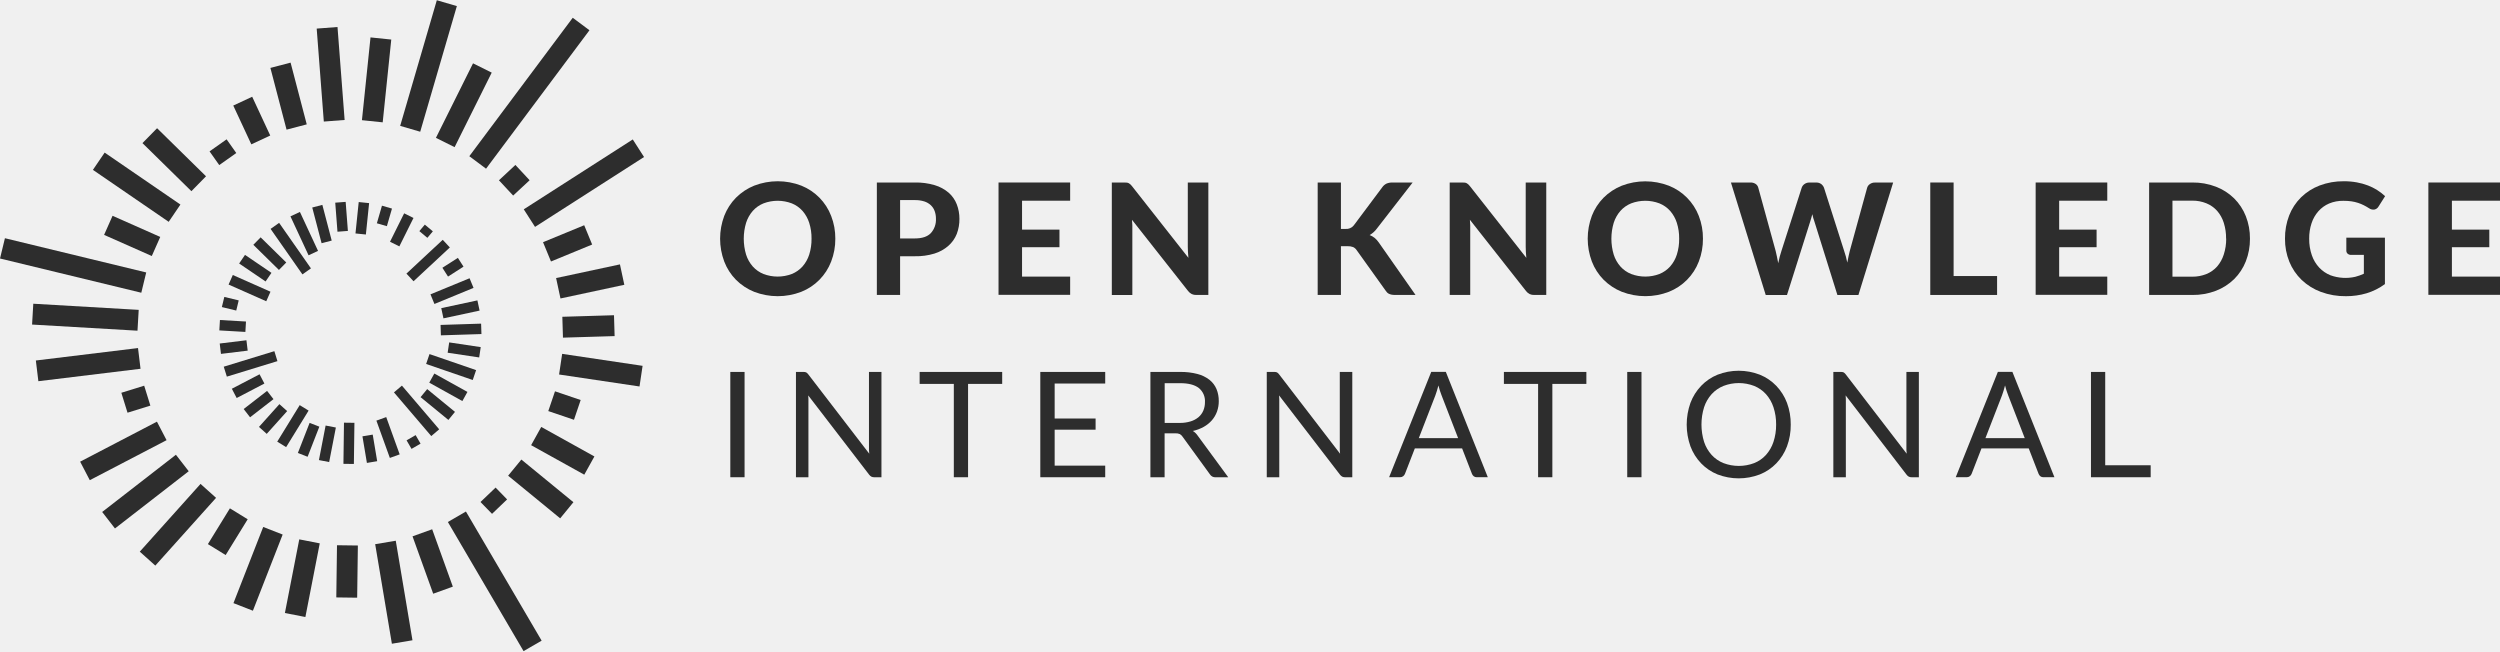
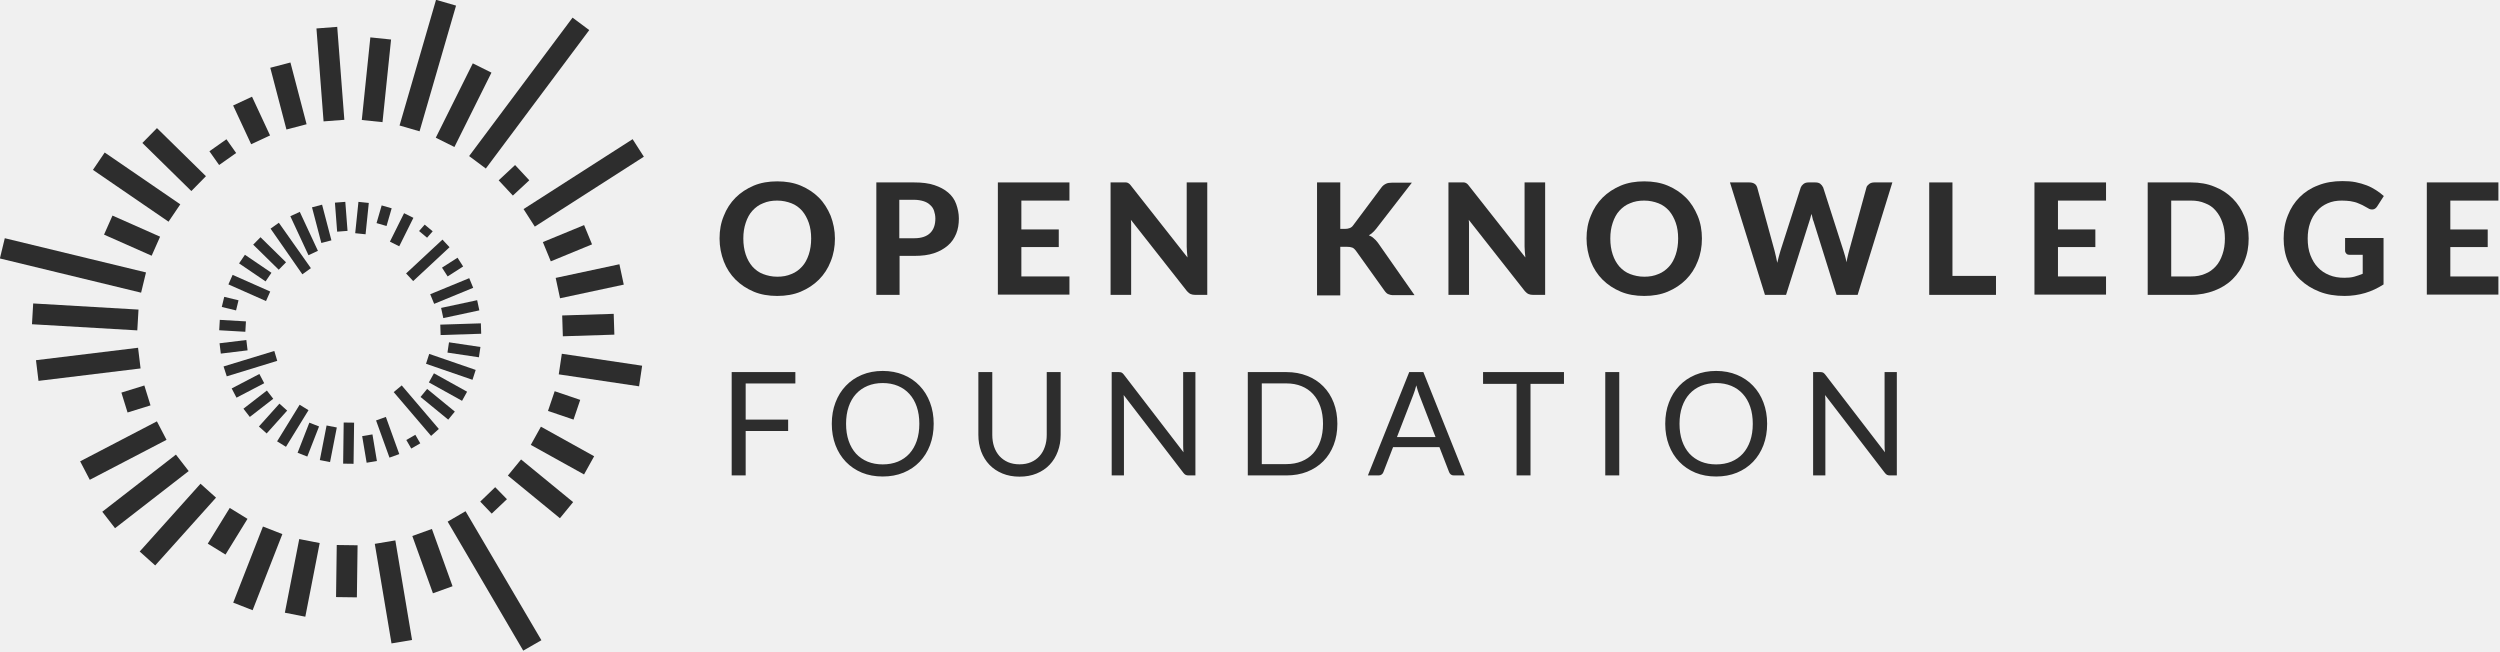
- <svg xmlns="http://www.w3.org/2000/svg" viewBox="0 0 935.45 243.64">
+ <svg xmlns="http://www.w3.org/2000/svg" width="936" height="244" viewBox="0 0 936 244" fill="none">
+   <g clip-path="url(#clip0)">
+     <path d="M279.179 143.575V157.102H295.082V161.368H279.179V178H273.941V139.309H297.782V143.575H279.179ZM349.573 158.668C349.573 161.566 349.114 164.23 348.196 166.66C347.278 169.072 345.982 171.151 344.308 172.897C342.634 174.643 340.618 176.002 338.26 176.974C335.92 177.928 333.328 178.405 330.484 178.405C327.64 178.405 325.048 177.928 322.708 176.974C320.368 176.002 318.361 174.643 316.687 172.897C315.013 171.151 313.717 169.072 312.799 166.66C311.881 164.23 311.422 161.566 311.422 158.668C311.422 155.77 311.881 153.115 312.799 150.703C313.717 148.273 315.013 146.185 316.687 144.439C318.361 142.675 320.368 141.307 322.708 140.335C325.048 139.363 327.64 138.877 330.484 138.877C333.328 138.877 335.92 139.363 338.26 140.335C340.618 141.307 342.634 142.675 344.308 144.439C345.982 146.185 347.278 148.273 348.196 150.703C349.114 153.115 349.573 155.77 349.573 158.668ZM344.2 158.668C344.2 156.292 343.876 154.159 343.228 152.269C342.58 150.379 341.662 148.786 340.474 147.49C339.286 146.176 337.846 145.168 336.154 144.466C334.462 143.764 332.572 143.413 330.484 143.413C328.414 143.413 326.533 143.764 324.841 144.466C323.149 145.168 321.7 146.176 320.494 147.49C319.306 148.786 318.388 150.379 317.74 152.269C317.092 154.159 316.768 156.292 316.768 158.668C316.768 161.044 317.092 163.177 317.74 165.067C318.388 166.939 319.306 168.532 320.494 169.846C321.7 171.142 323.149 172.141 324.841 172.843C326.533 173.527 328.414 173.869 330.484 173.869C332.572 173.869 334.462 173.527 336.154 172.843C337.846 172.141 339.286 171.142 340.474 169.846C341.662 168.532 342.58 166.939 343.228 165.067C343.876 163.177 344.2 161.044 344.2 158.668ZM381.718 173.842C383.32 173.842 384.751 173.572 386.011 173.032C387.271 172.492 388.333 171.736 389.197 170.764C390.079 169.792 390.745 168.631 391.195 167.281C391.663 165.931 391.897 164.446 391.897 162.826V139.309H397.108V162.826C397.108 165.058 396.748 167.128 396.028 169.036C395.326 170.944 394.309 172.6 392.977 174.004C391.663 175.39 390.052 176.479 388.144 177.271C386.236 178.063 384.094 178.459 381.718 178.459C379.342 178.459 377.2 178.063 375.292 177.271C373.384 176.479 371.764 175.39 370.432 174.004C369.1 172.6 368.074 170.944 367.354 169.036C366.652 167.128 366.301 165.058 366.301 162.826V139.309H371.512V162.799C371.512 164.419 371.737 165.904 372.187 167.254C372.655 168.604 373.321 169.765 374.185 170.737C375.067 171.709 376.138 172.474 377.398 173.032C378.676 173.572 380.116 173.842 381.718 173.842ZM447.563 139.309V178H444.944C444.53 178 444.179 177.928 443.891 177.784C443.621 177.64 443.351 177.397 443.081 177.055L420.698 147.895C420.734 148.345 420.761 148.786 420.779 149.218C420.797 149.65 420.806 150.055 420.806 150.433V178H416.216V139.309H418.916C419.15 139.309 419.348 139.327 419.51 139.363C419.672 139.381 419.816 139.426 419.942 139.498C420.068 139.552 420.194 139.642 420.32 139.768C420.446 139.876 420.581 140.02 420.725 140.2L443.108 169.333C443.072 168.865 443.036 168.415 443 167.983C442.982 167.533 442.973 167.11 442.973 166.714V139.309H447.563ZM500.709 158.668C500.709 161.566 500.25 164.203 499.332 166.579C498.414 168.955 497.118 170.989 495.444 172.681C493.77 174.373 491.754 175.687 489.396 176.623C487.056 177.541 484.464 178 481.62 178H467.175V139.309H481.62C484.464 139.309 487.056 139.777 489.396 140.713C491.754 141.631 493.77 142.945 495.444 144.655C497.118 146.347 498.414 148.381 499.332 150.757C500.25 153.133 500.709 155.77 500.709 158.668ZM495.336 158.668C495.336 156.292 495.012 154.168 494.364 152.296C493.716 150.424 492.798 148.84 491.61 147.544C490.422 146.248 488.982 145.258 487.29 144.574C485.598 143.89 483.708 143.548 481.62 143.548H472.413V173.761H481.62C483.708 173.761 485.598 173.419 487.29 172.735C488.982 172.051 490.422 171.07 491.61 169.792C492.798 168.496 493.716 166.912 494.364 165.04C495.012 163.168 495.336 161.044 495.336 158.668ZM537.467 163.636L531.392 147.895C531.212 147.427 531.023 146.887 530.825 146.275C530.627 145.645 530.438 144.979 530.258 144.277C529.88 145.735 529.493 146.95 529.097 147.922L523.022 163.636H537.467ZM548.375 178H544.325C543.857 178 543.479 177.883 543.191 177.649C542.903 177.415 542.687 177.118 542.543 176.758L538.925 167.416H521.564L517.946 176.758C517.838 177.082 517.631 177.37 517.325 177.622C517.019 177.874 516.641 178 516.191 178H512.141L527.612 139.309H532.904L548.375 178ZM585.551 143.71H573.023V178H567.812V143.71H555.257V139.309H585.551V143.71ZM606.25 178H601.012V139.309H606.25V178ZM661.615 158.668C661.615 161.566 661.156 164.23 660.238 166.66C659.32 169.072 658.024 171.151 656.35 172.897C654.676 174.643 652.66 176.002 650.302 176.974C647.962 177.928 645.37 178.405 642.526 178.405C639.682 178.405 637.09 177.928 634.75 176.974C632.41 176.002 630.403 174.643 628.729 172.897C627.055 171.151 625.759 169.072 624.841 166.66C623.923 164.23 623.464 161.566 623.464 158.668C623.464 155.77 623.923 153.115 624.841 150.703C625.759 148.273 627.055 146.185 628.729 144.439C630.403 142.675 632.41 141.307 634.75 140.335C637.09 139.363 639.682 138.877 642.526 138.877C645.37 138.877 647.962 139.363 650.302 140.335C652.66 141.307 654.676 142.675 656.35 144.439C658.024 146.185 659.32 148.273 660.238 150.703C661.156 153.115 661.615 155.77 661.615 158.668ZM656.242 158.668C656.242 156.292 655.918 154.159 655.27 152.269C654.622 150.379 653.704 148.786 652.516 147.49C651.328 146.176 649.888 145.168 648.196 144.466C646.504 143.764 644.614 143.413 642.526 143.413C640.456 143.413 638.575 143.764 636.883 144.466C635.191 145.168 633.742 146.176 632.536 147.49C631.348 148.786 630.43 150.379 629.782 152.269C629.134 154.159 628.81 156.292 628.81 158.668C628.81 161.044 629.134 163.177 629.782 165.067C630.43 166.939 631.348 168.532 632.536 169.846C633.742 171.142 635.191 172.141 636.883 172.843C638.575 173.527 640.456 173.869 642.526 173.869C644.614 173.869 646.504 173.527 648.196 172.843C649.888 172.141 651.328 171.142 652.516 169.846C653.704 168.532 654.622 166.939 655.27 165.067C655.918 163.177 656.242 161.044 656.242 158.668ZM710.176 139.309V178H707.557C707.143 178 706.792 177.928 706.504 177.784C706.234 177.64 705.964 177.397 705.694 177.055L683.311 147.895C683.347 148.345 683.374 148.786 683.392 149.218C683.41 149.65 683.419 150.055 683.419 150.433V178H678.829V139.309H681.529C681.763 139.309 681.961 139.327 682.123 139.363C682.285 139.381 682.429 139.426 682.555 139.498C682.681 139.552 682.807 139.642 682.933 139.768C683.059 139.876 683.194 140.02 683.338 140.2L705.721 169.333C705.685 168.865 705.649 168.415 705.613 167.983C705.595 167.533 705.586 167.11 705.586 166.714V139.309H710.176Z" fill="#2D2D2D" />
+     <path d="M312.6 89.3C312.6 92.4 312.1 95.2 311 97.9C310 100.5 308.5 102.8 306.6 104.7C304.7 106.6 302.4 108.1 299.8 109.2C297.2 110.3 294.2 110.8 291 110.8C287.8 110.8 284.8 110.3 282.2 109.2C279.6 108.1 277.3 106.6 275.4 104.7C273.5 102.8 272 100.5 271 97.9C270 95.3 269.4 92.4 269.4 89.3C269.4 86.2 269.9 83.4 271 80.8C272 78.2 273.5 75.9 275.4 74C277.3 72.1 279.6 70.6 282.2 69.5C284.8 68.4 287.8 67.9 291 67.9C294.2 67.9 297.2 68.4 299.8 69.5C302.4 70.6 304.7 72.1 306.6 74C308.5 75.9 309.9 78.2 311 80.8C312 83.4 312.6 86.3 312.6 89.3ZM303.7 89.3C303.7 87.1 303.4 85.1 302.8 83.4C302.2 81.7 301.4 80.2 300.3 78.9C299.2 77.7 297.9 76.7 296.3 76.1C294.7 75.5 293 75.1 291 75.1C289 75.1 287.3 75.4 285.7 76.1C284.1 76.7 282.8 77.7 281.7 78.9C280.6 80.1 279.8 81.6 279.2 83.4C278.6 85.2 278.3 87.1 278.3 89.3C278.3 91.5 278.6 93.5 279.2 95.3C279.8 97.1 280.6 98.5 281.7 99.8C282.8 101 284.1 102 285.7 102.6C287.3 103.2 289 103.6 291 103.6C293 103.6 294.7 103.3 296.3 102.6C297.9 102 299.2 101 300.3 99.8C301.4 98.6 302.2 97.1 302.8 95.3C303.4 93.5 303.7 91.5 303.7 89.3Z" fill="#2D2D2D" />
+     <path d="M336.8 95.9V110.4H328.1V68.3H342.3C345.2 68.3 347.7 68.6 349.8 69.3C351.9 70 353.6 70.9 355 72.1C356.4 73.3 357.4 74.7 358 76.4C358.6 78.1 359 79.9 359 81.8C359 83.9 358.7 85.8 358 87.5C357.3 89.2 356.3 90.7 354.9 91.9C353.5 93.1 351.8 94.1 349.7 94.8C347.6 95.5 345.2 95.8 342.4 95.8H336.8V95.9ZM336.8 89.2H342.3C345 89.2 347 88.5 348.3 87.2C349.6 85.9 350.2 84.1 350.2 81.8C350.2 80.8 350 79.8 349.7 78.9C349.4 78 348.9 77.3 348.2 76.7C347.6 76.1 346.7 75.6 345.7 75.3C344.7 75 343.5 74.8 342.2 74.8H336.7V89.2H336.8Z" fill="#2D2D2D" />
+     <path d="M400.4 68.3V75.1H382.4V85.9H396.4V92.5H382.4V103.5H400.4V110.3H373.6V68.3H400.4Z" fill="#2D2D2D" />
+     <path d="M421.6 68.3C421.9 68.3 422.1 68.4 422.3 68.5C422.5 68.6 422.7 68.7 422.9 68.9C423.1 69.1 423.3 69.3 423.5 69.6L444.6 96.4C444.5 95.7 444.5 94.9 444.4 94.3C444.4 93.6 444.3 92.9 444.3 92.3V68.3H452V110.4H447.5C446.8 110.4 446.3 110.3 445.8 110.1C445.3 109.9 444.9 109.5 444.4 109L423.4 82.3C423.5 83 423.5 83.6 423.5 84.3C423.5 84.9 423.5 85.6 423.5 86.1V110.4H415.8V68.3H420.4C421 68.3 421.4 68.3 421.6 68.3Z" fill="#2D2D2D" />
+     <path d="M501.8 85.7H503.5C504.9 85.7 506 85.3 506.6 84.4L517.2 70.2C517.7 69.5 518.3 69.1 518.9 68.8C519.5 68.5 520.2 68.4 521.1 68.4H528.6L515.2 85.7C514.3 86.8 513.4 87.6 512.5 88.1C513.2 88.4 513.8 88.7 514.3 89.2C514.8 89.6 515.4 90.2 515.9 90.9L529.6 110.5H521.9C521.4 110.5 521 110.5 520.6 110.4C520.2 110.3 519.9 110.2 519.7 110.1C519.4 110 519.2 109.8 519 109.6C518.8 109.4 518.6 109.2 518.4 108.9L507.6 93.8C507.2 93.3 506.8 92.9 506.3 92.7C505.8 92.5 505.1 92.4 504.2 92.4H501.8V110.6H493.1V68.3H501.8V85.7V85.7Z" fill="#2D2D2D" />
+     <path d="M548.1 68.3C548.4 68.3 548.6 68.4 548.8 68.5C549 68.6 549.2 68.7 549.4 68.9C549.6 69.1 549.8 69.3 550 69.6L571.1 96.4C571 95.7 571 94.9 570.9 94.3C570.9 93.6 570.8 92.9 570.8 92.3V68.3H578.5V110.4H574C573.3 110.4 572.8 110.3 572.3 110.1C571.8 109.9 571.4 109.5 570.9 109L549.9 82.3C550 83 550 83.6 550 84.3C550 84.9 550 85.6 550 86.1V110.4H542.3V68.3H546.9C547.5 68.3 547.8 68.3 548.1 68.3Z" fill="#2D2D2D" />
+     <path d="M637.2 89.3C637.2 92.4 636.7 95.2 635.6 97.9C634.6 100.5 633.1 102.8 631.2 104.7C629.3 106.6 627 108.1 624.4 109.2C621.8 110.3 618.8 110.8 615.6 110.8C612.4 110.8 609.4 110.3 606.8 109.2C604.2 108.1 601.9 106.6 600 104.7C598.1 102.8 596.6 100.5 595.6 97.9C594.6 95.3 594 92.4 594 89.3C594 86.2 594.5 83.4 595.6 80.8C596.6 78.2 598.1 75.9 600 74C601.9 72.1 604.2 70.6 606.8 69.5C609.4 68.4 612.4 67.9 615.6 67.9C618.8 67.9 621.8 68.4 624.4 69.5C627 70.6 629.3 72.1 631.2 74C633.1 75.9 634.5 78.2 635.6 80.8C636.7 83.4 637.2 86.3 637.2 89.3ZM628.3 89.3C628.3 87.1 628 85.1 627.4 83.4C626.8 81.7 626 80.2 624.9 78.9C623.8 77.7 622.5 76.7 620.9 76.1C619.3 75.5 617.6 75.1 615.6 75.1C613.6 75.1 611.9 75.4 610.3 76.1C608.7 76.7 607.4 77.7 606.3 78.9C605.2 80.1 604.4 81.6 603.8 83.4C603.2 85.2 602.9 87.1 602.9 89.3C602.9 91.5 603.2 93.5 603.8 95.3C604.4 97.1 605.2 98.5 606.3 99.8C607.4 101 608.7 102 610.3 102.6C611.9 103.2 613.6 103.6 615.6 103.6C617.6 103.6 619.3 103.3 620.9 102.6C622.5 102 623.8 101 624.9 99.8C626 98.6 626.8 97.1 627.4 95.3C628 93.5 628.3 91.5 628.3 89.3Z" fill="#2D2D2D" />
+     <path d="M647.7 68.3H655C655.8 68.3 656.4 68.5 656.9 68.8C657.4 69.1 657.7 69.6 657.9 70.2L664.4 93.9C664.6 94.6 664.7 95.3 664.9 96C665.1 96.7 665.2 97.6 665.4 98.4C665.6 97.5 665.8 96.7 666 96C666.2 95.3 666.4 94.5 666.6 93.9L674.2 70.2C674.4 69.7 674.7 69.3 675.2 68.9C675.7 68.5 676.3 68.3 677.1 68.3H679.7C680.5 68.3 681.1 68.5 681.5 68.8C682 69.2 682.3 69.6 682.6 70.2L690.2 93.9C690.4 94.5 690.6 95.2 690.8 95.9C691 96.6 691.2 97.4 691.3 98.2C691.5 97.4 691.6 96.6 691.8 95.9C692 95.2 692.1 94.5 692.3 93.9L698.8 70.2C698.9 69.7 699.3 69.3 699.8 68.9C700.3 68.5 701 68.3 701.7 68.3H708.5L695.5 110.4H687.6L679 82.9C678.8 82.5 678.7 82.1 678.6 81.6C678.5 81.1 678.4 80.7 678.2 80.1C678.1 80.6 677.9 81.1 677.8 81.6C677.7 82.1 677.5 82.5 677.4 82.9L668.7 110.4H660.8L647.7 68.3Z" fill="#2D2D2D" />
+     <path d="M731 103.3H747.3V110.4H722.3V68.3H731V103.3Z" fill="#2D2D2D" />
+     <path d="M788.5 68.3V75.1H770.5V85.9H784.5V92.5H770.5V103.5H788.5V110.3H761.7V68.3H788.5Z" fill="#2D2D2D" />
+     <path d="M841.9 89.3C841.9 92.4 841.4 95.2 840.3 97.8C839.3 100.4 837.8 102.6 835.9 104.5C834 106.4 831.7 107.8 829.1 108.8C826.5 109.8 823.5 110.4 820.3 110.4H804.1V68.3H820.3C823.5 68.3 826.5 68.8 829.1 69.9C831.7 70.9 834 72.4 835.9 74.3C837.8 76.2 839.2 78.4 840.3 81C841.4 83.4 841.9 86.3 841.9 89.3ZM833 89.3C833 87.1 832.7 85.1 832.1 83.4C831.5 81.6 830.7 80.2 829.6 78.9C828.5 77.6 827.2 76.7 825.6 76.1C824 75.4 822.3 75.1 820.3 75.1H812.9V103.5H820.3C822.3 103.5 824 103.2 825.6 102.5C827.2 101.9 828.5 100.9 829.6 99.7C830.7 98.5 831.5 97 832.1 95.2C832.7 93.5 833 91.5 833 89.3Z" fill="#2D2D2D" />
+     <path d="M885.5 109.7C883.1 110.4 880.5 110.8 877.8 110.8C874.3 110.8 871.2 110.3 868.4 109.2C865.6 108.1 863.2 106.6 861.2 104.7C859.2 102.8 857.7 100.5 856.6 97.9C855.5 95.3 855 92.4 855 89.3C855 86.1 855.5 83.3 856.6 80.6C857.6 78 859.1 75.7 861 73.8C862.9 71.9 865.2 70.4 867.9 69.4C870.6 68.3 873.7 67.8 877 67.8C878.7 67.8 880.4 67.9 881.9 68.2C883.4 68.5 884.8 68.9 886.1 69.4C887.4 69.9 888.5 70.5 889.6 71.2C890.7 71.9 891.6 72.6 892.5 73.4L890 77.3C889.6 77.9 889.1 78.3 888.5 78.4C887.9 78.5 887.2 78.4 886.5 77.9C885.8 77.5 885.1 77.1 884.5 76.8C883.9 76.5 883.1 76.2 882.4 75.9C881.6 75.6 880.8 75.5 879.9 75.3C879 75.2 878 75.1 876.8 75.1C874.8 75.1 873.1 75.4 871.5 76.1C869.9 76.8 868.6 77.7 867.5 79C866.4 80.2 865.5 81.7 864.9 83.5C864.3 85.2 864 87.2 864 89.3C864 91.6 864.3 93.7 865 95.5C865.7 97.3 866.6 98.9 867.8 100.1C869 101.4 870.4 102.3 872.1 103C873.8 103.7 875.6 104 877.7 104C879.1 104 880.3 103.9 881.4 103.6C882.5 103.3 883.6 102.9 884.6 102.5V95.4H879.8C879.2 95.4 878.8 95.3 878.5 95C878.2 94.7 878 94.3 878 93.9V89.1H892.4V106.5C890.2 107.9 887.9 109 885.5 109.7Z" fill="#2D2D2D" />
+     <path d="M935.4 68.3V75.1H917.4V85.9H931.4V92.5H917.4V103.5H935.4V110.3H908.6V68.3H935.4Z" fill="#2D2D2D" />
+     <path d="M214.364 6.601L175.641 58.432L181.89 63.1L220.613 11.269L214.364 6.601Z" fill="#2D2D2D" />
+     <path d="M177.015 23.72L163.154 51.561L170.136 55.037L183.998 27.197L177.015 23.72Z" fill="#2D2D2D" />
+     <path d="M163.253 -0.071L149.591 46.988L157.082 49.163L170.744 2.103L163.253 -0.071Z" fill="#2D2D2D" />
+     <path d="M138.658 13.995L135.455 44.93L143.213 45.733L146.417 14.798L138.658 13.995Z" fill="#2D2D2D" />
+     <path d="M126.255 10.056L118.478 10.652L121.145 45.45L128.923 44.854L126.255 10.056Z" fill="#2D2D2D" />
+     <path d="M108.737 23.395L101.191 25.37L107.243 48.491L114.789 46.516L108.737 23.395Z" fill="#2D2D2D" />
+     <path d="M94.355 36.204L87.284 39.495L94.034 54.001L101.106 50.71L94.355 36.204Z" fill="#2D2D2D" />
+     <path d="M84.778 52.136L78.406 56.635L82.04 61.781L88.412 57.282L84.778 52.136Z" fill="#2D2D2D" />
+     <path d="M58.766 47.961L53.301 53.527L71.641 71.532L77.106 65.966L58.766 47.961Z" fill="#2D2D2D" />
+     <path d="M63.1 83L34.8 63.6L39.2 57.1L67.5 76.5L63.1 83Z" fill="#2D2D2D" />
+     <path d="M42.113 80.713L38.952 87.844L56.779 95.745L59.94 88.615L42.113 80.713Z" fill="#2D2D2D" />
+     <path d="M1.794 89.187L-0.042 96.768L52.829 109.579L54.666 101.998L1.794 89.187Z" fill="#2D2D2D" />
+     <path d="M12.424 113.61L11.971 121.396L51.404 123.693L51.857 115.906L12.424 113.61Z" fill="#2D2D2D" />
+     <path d="M51.688 130.2L13.469 134.855L14.412 142.598L52.631 137.943L51.688 130.2Z" fill="#2D2D2D" />
+     <path d="M54.043 144.324L45.447 146.99L47.758 154.44L56.354 151.773L54.043 144.324Z" fill="#2D2D2D" />
+     <path d="M58.744 157.751L30.009 172.72L33.612 179.638L62.348 164.669L58.744 157.751Z" fill="#2D2D2D" />
+     <path d="M65.865 170.204L38.29 191.598L43.071 197.76L70.646 176.367L65.865 170.204Z" fill="#2D2D2D" />
+     <path d="M75.072 181.107L52.3 206.491L58.106 211.7L80.878 186.316L75.072 181.107Z" fill="#2D2D2D" />
+     <path d="M86.016 190.17L77.786 203.54L84.429 207.629L92.659 194.259L86.016 190.17Z" fill="#2D2D2D" />
+     <path d="M98.451 197.129L87.315 225.629L94.58 228.468L105.716 199.967L98.451 197.129Z" fill="#2D2D2D" />
+     <path d="M112.037 201.822L106.653 229.402L114.309 230.897L119.693 203.317L112.037 201.822Z" fill="#2D2D2D" />
+     <path d="M126.078 204.049L125.816 223.547L133.615 223.651L133.877 204.153L126.078 204.049Z" fill="#2D2D2D" />
+     <path d="M148.015 202.324L140.322 203.615L146.578 240.894L154.271 239.603L148.015 202.324Z" fill="#2D2D2D" />
+     <path d="M161.706 198.037L154.368 200.68L162.095 222.13L169.433 219.487L161.706 198.037Z" fill="#2D2D2D" />
+     <path d="M167.6 195.3L195.9 243.6L202.7 239.7L174.3 191.4L167.6 195.3Z" fill="#2D2D2D" />
+     <path d="M184.1 192.3L179.8 187.8L185.4 182.4L189.8 186.9L184.1 192.3Z" fill="#2D2D2D" />
+     <path d="M195.088 172.021L190.145 178.055L209.637 194.026L214.58 187.993L195.088 172.021Z" fill="#2D2D2D" />
+     <path d="M202.518 159.749L198.731 166.568L218.663 177.638L222.45 170.819L202.518 159.749Z" fill="#2D2D2D" />
+     <path d="M207.672 146.467L205.165 153.853L214.728 157.1L217.236 149.714L207.672 146.467Z" fill="#2D2D2D" />
+     <path d="M210.349 132.445L209.2 140.159L239.268 144.637L240.417 136.922L210.349 132.445Z" fill="#2D2D2D" />
+     <path d="M229.771 117.498L210.481 118.108L210.728 125.904L230.018 125.294L229.771 117.498Z" fill="#2D2D2D" />
+     <path d="M231.905 98.935L208.046 104.045L209.68 111.671L233.538 106.562L231.905 98.935Z" fill="#2D2D2D" />
+     <path d="M218.686 84.274L203.245 90.635L206.216 97.847L221.657 91.486L218.686 84.274Z" fill="#2D2D2D" />
+     <path d="M236.851 52.105L196.019 78.281L200.228 84.847L241.06 58.672L236.851 52.105Z" fill="#2D2D2D" />
+     <path d="M192.849 61.79L186.702 67.515L192.017 73.223L198.164 67.498L192.849 61.79Z" fill="#2D2D2D" />
+     <path d="M159.9 89L156.9 86.5L159 84.1L162 86.6L160.5 88.3L159.9 89Z" fill="#2D2D2D" />
+     <path d="M151.284 79.82L145.982 90.474L149.474 92.211L154.776 81.557L151.284 79.82Z" fill="#2D2D2D" />
+     <path d="M142.897 76.902L140.976 83.53L144.722 84.615L146.643 77.988L142.897 76.902Z" fill="#2D2D2D" />
+     <path d="M134.199 75.578L132.99 87.316L136.869 87.715L138.079 75.978L134.199 75.578Z" fill="#2D2D2D" />
+     <path d="M129.283 75.573L125.395 75.871L126.227 86.739L130.116 86.441L129.283 75.573Z" fill="#2D2D2D" />
+     <path d="M120.587 76.635L116.814 77.623L120.31 90.973L124.082 89.985L120.587 76.635Z" fill="#2D2D2D" />
+     <path d="M112.237 79.315L108.702 80.96L115.494 95.557L119.03 93.911L112.237 79.315Z" fill="#2D2D2D" />
+     <path d="M113.2 102.7L101.3 85.6L104.4 83.4L116.4 100.4L113.2 102.7Z" fill="#2D2D2D" />
+     <path d="M97.528 88.814L94.795 91.597L104.356 100.986L107.089 98.204L97.528 88.814Z" fill="#2D2D2D" />
+     <path d="M91.7 95.385L89.508 98.611L99.433 105.355L101.625 102.129L91.7 95.385Z" fill="#2D2D2D" />
+     <path d="M87.095 102.911L85.515 106.476L99.594 112.717L101.174 109.151L87.095 102.911Z" fill="#2D2D2D" />
+     <path d="M83.954 111.135L83.035 114.926L88.381 116.221L89.299 112.43L83.954 111.135Z" fill="#2D2D2D" />
+     <path d="M82.297 119.755L82.071 123.649L91.855 124.217L92.081 120.324L82.297 119.755Z" fill="#2D2D2D" />
+     <path d="M92.225 127.295L82.199 128.519L82.671 132.39L92.697 131.167L92.225 127.295Z" fill="#2D2D2D" />
+     <path d="M84.9 140.9L83.7 137.2L102.7 131.4L103.8 135.1L84.9 140.9Z" fill="#2D2D2D" />
+     <path d="M97.115 140.017L86.742 145.429L88.546 148.887L98.919 143.475L97.115 140.017Z" fill="#2D2D2D" />
+     <path d="M99.915 146.217L91.143 153.018L93.533 156.1L102.305 149.299L99.915 146.217Z" fill="#2D2D2D" />
+     <path d="M104.615 151.123L96.934 159.682L99.837 162.287L107.518 153.727L104.615 151.123Z" fill="#2D2D2D" />
+     <path d="M112.182 151.531L103.746 165.243L107.067 167.287L115.504 153.574L112.182 151.531Z" fill="#2D2D2D" />
+     <path d="M115.819 158.246L111.421 169.518L115.054 170.936L119.452 159.663L115.819 158.246Z" fill="#2D2D2D" />
+     <path d="M122.274 159.298L119.742 172.253L123.57 173.001L126.101 160.046L122.274 159.298Z" fill="#2D2D2D" />
+     <path d="M128.676 158.192L128.473 173.59L132.372 173.642L132.576 158.243L128.676 158.192Z" fill="#2D2D2D" />
+     <path d="M139.443 162.64L135.597 163.285L137.268 173.246L141.114 172.601L139.443 162.64Z" fill="#2D2D2D" />
+     <path d="M144.466 156.091L140.798 157.415L145.821 171.336L149.489 170.012L144.466 156.091Z" fill="#2D2D2D" />
+     <path d="M155.497 162.782L152.122 164.736L153.976 167.938L157.351 165.984L155.497 162.782Z" fill="#2D2D2D" />
+     <path d="M161.4 163.2L147.4 146.8L150.4 144.3L164.3 160.6L161.4 163.2Z" fill="#2D2D2D" />
+     <path d="M159.922 145.607L157.45 148.624L167.815 157.118L170.287 154.101L159.922 145.607Z" fill="#2D2D2D" />
+     <path d="M162.467 139.762L160.573 143.171L172.987 150.067L174.881 146.657L162.467 139.762Z" fill="#2D2D2D" />
+     <path d="M176.9 142.2L159.5 136.2L160.7 132.5L178.1 138.5L176.9 142.2Z" fill="#2D2D2D" />
+     <path d="M168.105 128.156L167.529 132.013L179.298 133.771L179.874 129.914L168.105 128.156Z" fill="#2D2D2D" />
+     <path d="M180.035 121.06L164.842 121.544L164.966 125.442L180.159 124.958L180.035 121.06Z" fill="#2D2D2D" />
+     <path d="M178.646 112.388L165.152 115.282L165.97 119.095L179.464 116.201L178.646 112.388Z" fill="#2D2D2D" />
+     <path d="M175.68 104.145L161.068 110.157L162.552 113.764L177.164 107.752L175.68 104.145Z" fill="#2D2D2D" />
+     <path d="M171.298 96.484L165.488 100.206L167.592 103.49L173.402 99.768L171.298 96.484Z" fill="#2D2D2D" />
+     <path d="M165.652 89.707L152.037 102.379L154.694 105.234L168.309 92.561L165.652 89.707Z" fill="#2D2D2D" />
+   </g>
  <defs>
-     <style>.a{fill:#2d2d2d;}</style>
+     <clipPath id="clip0">
+       <rect width="935.4" height="243.6" fill="white" />
+     </clipPath>
  </defs>
-   <path class="a" d="M312.56,89.31A23.17,23.17,0,0,1,311,97.87a19.77,19.77,0,0,1-11.18,11.32,24.53,24.53,0,0,1-17.63,0,20.4,20.4,0,0,1-6.82-4.51A19.93,19.93,0,0,1,271,97.87a24.33,24.33,0,0,1,0-17.1,20,20,0,0,1,4.39-6.8,20.4,20.4,0,0,1,6.82-4.51,24.53,24.53,0,0,1,17.63,0A19.85,19.85,0,0,1,311,80.8,23,23,0,0,1,312.56,89.31Zm-8.9,0a18.8,18.8,0,0,0-.87-5.93,12.56,12.56,0,0,0-2.51-4.47,10.8,10.8,0,0,0-4-2.81,14.94,14.94,0,0,0-10.6,0,10.78,10.78,0,0,0-4,2.81,12.56,12.56,0,0,0-2.51,4.47,20.74,20.74,0,0,0,0,11.89,12.43,12.43,0,0,0,2.51,4.45,10.84,10.84,0,0,0,4,2.8,14.94,14.94,0,0,0,10.6,0,10.87,10.87,0,0,0,4-2.8,12.43,12.43,0,0,0,2.51-4.45A18.89,18.89,0,0,0,303.66,89.31Z" />
-   <path class="a" d="M336.8,95.89v14.47h-8.7V68.29h14.21a24.47,24.47,0,0,1,7.47,1A14.23,14.23,0,0,1,355,72.13a11.11,11.11,0,0,1,3,4.31,14.82,14.82,0,0,1,1,5.42,15.4,15.4,0,0,1-1,5.68A11.62,11.62,0,0,1,354.84,92a14.3,14.3,0,0,1-5.19,2.88,23.54,23.54,0,0,1-7.34,1H336.8Zm0-6.67h5.51q4.09,0,6-2a7.45,7.45,0,0,0,1.9-5.39,8.15,8.15,0,0,0-.48-2.86,5.69,5.69,0,0,0-1.45-2.2,6.51,6.51,0,0,0-2.45-1.41,11.13,11.13,0,0,0-3.51-.49H336.8V89.22Z" />
-   <path class="a" d="M400.43,68.29V75.1h-18V85.92h14V92.5h-14v11h18v6.82h-26.8V68.29h26.8Z" />
-   <path class="a" d="M421.61,68.33a2.07,2.07,0,0,1,.71.2,2.75,2.75,0,0,1,.61.42,5.86,5.86,0,0,1,.64.7l21.11,26.83q-0.12-1.1-.17-2.15t-0.06-2V68.29h7.69v42.08h-4.5a3.94,3.94,0,0,1-1.71-.33,4.13,4.13,0,0,1-1.36-1.14l-21-26.65q0.09,1,.13,2t0,1.81v24.33h-7.68V68.29h4.58A8.61,8.61,0,0,1,421.61,68.33Z" />
-   <path class="a" d="M501.75,85.66h1.71a3.55,3.55,0,0,0,3.1-1.33l10.64-14.24a4.19,4.19,0,0,1,1.65-1.41,5.52,5.52,0,0,1,2.2-.39h7.54l-13.4,17.25a8.51,8.51,0,0,1-2.7,2.41A7.1,7.1,0,0,1,514.34,89a8.37,8.37,0,0,1,1.57,1.73l13.75,19.63h-7.74a6.13,6.13,0,0,1-1.29-.12,4,4,0,0,1-.94-0.32,2.48,2.48,0,0,1-.7-0.51,4.71,4.71,0,0,1-.55-0.71L507.61,93.57a3.17,3.17,0,0,0-1.3-1.12,5.38,5.38,0,0,0-2.12-.33h-2.44v18.24h-8.7V68.29h8.7V85.66Z" />
-   <path class="a" d="M548.05,68.33a2.07,2.07,0,0,1,.71.2,2.75,2.75,0,0,1,.61.42,5.86,5.86,0,0,1,.64.7l21.11,26.83q-0.12-1.1-.17-2.15t-0.06-2V68.29h7.69v42.08h-4.5a3.94,3.94,0,0,1-1.71-.33,4.13,4.13,0,0,1-1.36-1.14L550,82.23q0.09,1,.13,2t0,1.81v24.33h-7.68V68.29h4.58A8.61,8.61,0,0,1,548.05,68.33Z" />
-   <path class="a" d="M637.21,89.31a23.17,23.17,0,0,1-1.55,8.55,19.77,19.77,0,0,1-11.18,11.32,24.53,24.53,0,0,1-17.63,0,20.4,20.4,0,0,1-6.82-4.51,19.93,19.93,0,0,1-4.39-6.82,24.33,24.33,0,0,1,0-17.1A20,20,0,0,1,600,74a20.4,20.4,0,0,1,6.82-4.51,24.53,24.53,0,0,1,17.63,0A19.85,19.85,0,0,1,635.66,80.8,23,23,0,0,1,637.21,89.31Zm-8.9,0a18.8,18.8,0,0,0-.87-5.93,12.56,12.56,0,0,0-2.51-4.47,10.8,10.8,0,0,0-4-2.81,14.94,14.94,0,0,0-10.6,0,10.78,10.78,0,0,0-4,2.81,12.56,12.56,0,0,0-2.51,4.47,20.74,20.74,0,0,0,0,11.89,12.43,12.43,0,0,0,2.51,4.45,10.84,10.84,0,0,0,4,2.8,14.94,14.94,0,0,0,10.6,0,10.87,10.87,0,0,0,4-2.8,12.43,12.43,0,0,0,2.51-4.45A18.89,18.89,0,0,0,628.31,89.31Z" />
-   <path class="a" d="M647.68,68.29H655a3.3,3.3,0,0,1,1.9.52,2.38,2.38,0,0,1,1,1.39l6.52,23.72q0.23,1,.48,2.15t0.48,2.41q0.26-1.28.55-2.42t0.64-2.13l7.6-23.72a2.76,2.76,0,0,1,1-1.32,3,3,0,0,1,1.87-.59h2.55a3,3,0,0,1,1.84.54,3.26,3.26,0,0,1,1.06,1.38l7.57,23.72q0.32,0.93.62,2t0.54,2.32q0.23-1.22.46-2.32t0.46-2l6.52-23.72a2.47,2.47,0,0,1,1-1.33,3.08,3.08,0,0,1,1.88-.58h6.84l-13,42.08h-7.86l-8.61-27.52a11.49,11.49,0,0,1-.42-1.28q-0.19-.7-0.36-1.45l-0.39,1.45q-0.19.7-.39,1.28l-8.7,27.52H660.7Z" />
-   <path class="a" d="M731,103.29h16.27v7.08h-25V68.29H731v35Z" />
-   <path class="a" d="M788.5,68.29V75.1h-18V85.92h14V92.5h-14v11h18v6.82h-26.8V68.29h26.8Z" />
-   <path class="a" d="M841.89,89.31a22.63,22.63,0,0,1-1.55,8.48,19.29,19.29,0,0,1-4.38,6.66,20,20,0,0,1-6.8,4.35,23.86,23.86,0,0,1-8.82,1.57H804.16V68.29h16.18a23.86,23.86,0,0,1,8.82,1.57,19.92,19.92,0,0,1,6.8,4.36,19.47,19.47,0,0,1,4.38,6.66A22.43,22.43,0,0,1,841.89,89.31Zm-8.93,0a18.94,18.94,0,0,0-.87-5.95,12.53,12.53,0,0,0-2.49-4.47,10.9,10.9,0,0,0-4-2.81,13.51,13.51,0,0,0-5.29-1h-7.42v28.45h7.42a13.67,13.67,0,0,0,5.29-1,10.66,10.66,0,0,0,4-2.81,12.67,12.67,0,0,0,2.49-4.48A19,19,0,0,0,833,89.31Z" />
-   <path class="a" d="M885.52,109.74a26.77,26.77,0,0,1-7.7,1.09,26.1,26.1,0,0,1-9.4-1.61,21.14,21.14,0,0,1-7.19-4.48,19.77,19.77,0,0,1-4.61-6.82A22.39,22.39,0,0,1,855,89.31a23.49,23.49,0,0,1,1.55-8.67A19.42,19.42,0,0,1,861,73.85a20.21,20.21,0,0,1,6.95-4.44A24.86,24.86,0,0,1,877,67.82a26.68,26.68,0,0,1,4.87.42,23.56,23.56,0,0,1,4.18,1.16,19.73,19.73,0,0,1,6.41,4L890,77.28a2.34,2.34,0,0,1-1.51,1.13,2.76,2.76,0,0,1-2-.46q-1-.64-2-1.15a15.78,15.78,0,0,0-2.13-.88,15,15,0,0,0-2.46-.58,20.72,20.72,0,0,0-3.07-.2,13.38,13.38,0,0,0-5.31,1,11.35,11.35,0,0,0-4,2.87,12.83,12.83,0,0,0-2.57,4.47,17.81,17.81,0,0,0-.9,5.83,18.3,18.3,0,0,0,1,6.22,12.94,12.94,0,0,0,2.78,4.63A11.86,11.86,0,0,0,872,103a16.45,16.45,0,0,0,9.31.57,18.65,18.65,0,0,0,3.2-1.15V95.37h-4.76a1.85,1.85,0,0,1-1.32-.45,1.5,1.5,0,0,1-.48-1.15V88.93h14.44V106.3A22.55,22.55,0,0,1,885.52,109.74Z" />
-   <path class="a" d="M935.45,68.29V75.1h-18V85.92h14V92.5h-14v11h18v6.82h-26.8V68.29h26.8Z" />
-   <path class="a" d="M278.6,178.57h-5.33V139.17h5.33v39.41Z" />
-   <path class="a" d="M301.66,139.34a2.75,2.75,0,0,1,.78.73l22.82,29.7q-0.08-.71-0.11-1.39t0-1.31V139.17h4.67v39.41h-2.7a2.29,2.29,0,0,1-1.06-.22,2.67,2.67,0,0,1-.84-0.74l-22.8-29.67q0.06,0.69.08,1.35t0,1.21v28.08h-4.67V139.17h2.75A2.39,2.39,0,0,1,301.66,139.34Z" />
-   <path class="a" d="M375,139.17v4.48H362.23v34.92H356.9V143.65H344.11v-4.48H375Z" />
-   <path class="a" d="M413.55,139.17v4.34H394.63V156.6h15.32v4.18H394.63v13.45h18.92v4.34H389.26V139.17h24.28Z" />
-   <path class="a" d="M435.77,162.13v16.45h-5.31V139.17H441.6a24.34,24.34,0,0,1,6.46.76,12.35,12.35,0,0,1,4.5,2.19,8.76,8.76,0,0,1,2.63,3.45,11.53,11.53,0,0,1,.85,4.52,11.33,11.33,0,0,1-.66,3.91,10.33,10.33,0,0,1-1.91,3.26,11.44,11.44,0,0,1-3.05,2.46,15.08,15.08,0,0,1-4.08,1.54,5.64,5.64,0,0,1,1.76,1.68l11.49,15.65h-4.73a2.33,2.33,0,0,1-2.15-1.13l-10.23-14.08a3,3,0,0,0-1-.95,3.67,3.67,0,0,0-1.65-.29h-4Zm0-3.88h5.58a13.59,13.59,0,0,0,4.11-.56,8.36,8.36,0,0,0,3-1.59,6.62,6.62,0,0,0,1.8-2.46,8,8,0,0,0,.61-3.16,6.28,6.28,0,0,0-2.32-5.31q-2.32-1.79-6.92-1.79h-5.83v14.88Z" />
-   <path class="a" d="M477.83,139.34a2.75,2.75,0,0,1,.78.73l22.82,29.7q-0.08-.71-0.11-1.39t0-1.31V139.17H506v39.41h-2.7a2.29,2.29,0,0,1-1.06-.22,2.67,2.67,0,0,1-.84-0.74l-22.8-29.67q0.06,0.69.08,1.35t0,1.21v28.08H474V139.17h2.75A2.39,2.39,0,0,1,477.83,139.34Z" />
-   <path class="a" d="M556.71,178.57h-4.12a1.77,1.77,0,0,1-1.15-.36,2.19,2.19,0,0,1-.66-0.91l-3.69-9.52H529.4l-3.69,9.52a2.15,2.15,0,0,1-.66.88,1.75,1.75,0,0,1-1.15.38h-4.12l15.76-39.41H541Zm-25.82-14.63H545.6l-6.19-16a29.93,29.93,0,0,1-1.18-3.71q-0.3,1.13-.59,2.08t-0.56,1.66Z" />
-   <path class="a" d="M593.59,139.17v4.48H580.86v34.92h-5.33V143.65H562.73v-4.48h30.86Z" />
-   <path class="a" d="M614.21,178.57h-5.33V139.17h5.33v39.41Z" />
-   <path class="a" d="M670.06,158.88a22.76,22.76,0,0,1-1.4,8.13,18.62,18.62,0,0,1-4,6.37,17.69,17.69,0,0,1-6.15,4.14,22.1,22.1,0,0,1-15.85,0,17.72,17.72,0,0,1-6.13-4.14,18.6,18.6,0,0,1-4-6.37,24.25,24.25,0,0,1,0-16.25,18.75,18.75,0,0,1,4-6.38,17.8,17.8,0,0,1,6.13-4.17,21.89,21.89,0,0,1,15.85,0,17.77,17.77,0,0,1,6.15,4.17,18.76,18.76,0,0,1,4,6.38A22.76,22.76,0,0,1,670.06,158.88Zm-5.47,0a20,20,0,0,0-1-6.52,13.78,13.78,0,0,0-2.8-4.88,12.17,12.17,0,0,0-4.4-3.07,16,16,0,0,0-11.52,0,12.29,12.29,0,0,0-4.41,3.07,13.66,13.66,0,0,0-2.82,4.88,21.9,21.9,0,0,0,0,13,13.69,13.69,0,0,0,2.82,4.87,12.14,12.14,0,0,0,4.41,3.05,16.19,16.19,0,0,0,11.52,0,12,12,0,0,0,4.4-3.05,13.81,13.81,0,0,0,2.8-4.87A19.89,19.89,0,0,0,664.59,158.88Z" />
-   <path class="a" d="M689.85,139.34a2.75,2.75,0,0,1,.78.73l22.82,29.7q-0.08-.71-0.11-1.39t0-1.31V139.17H718v39.41h-2.7a2.29,2.29,0,0,1-1.06-.22,2.67,2.67,0,0,1-.84-0.74l-22.8-29.67q0.06,0.69.08,1.35t0,1.21v28.08H686V139.17h2.75A2.39,2.39,0,0,1,689.85,139.34Z" />
-   <path class="a" d="M768.73,178.57h-4.12a1.77,1.77,0,0,1-1.15-.36,2.19,2.19,0,0,1-.66-0.91l-3.69-9.52H741.43l-3.69,9.52a2.15,2.15,0,0,1-.66.88,1.75,1.75,0,0,1-1.15.38H731.8l15.76-39.41H753Zm-25.82-14.63h14.71l-6.19-16a29.93,29.93,0,0,1-1.18-3.71q-0.3,1.13-.59,2.08t-0.56,1.66Z" />
-   <path class="a" d="M787.74,174.09h17v4.48H782.4V139.17h5.33v34.92Z" />
-   <rect class="a" x="165.76" y="30.99" width="64.66" height="7.81" transform="translate(51.58 172.7) rotate(-53.24)" />
-   <rect class="a" x="157.97" y="35.47" width="31.15" height="7.81" transform="translate(60.95 177.18) rotate(-63.53)" />
-   <rect class="a" x="135.66" y="20.7" width="48.97" height="7.81" transform="matrix(0.28, -0.96, 0.96, 0.28, 91.88, 171.54)" />
-   <rect class="a" x="125.36" y="25.98" width="31.14" height="7.81" transform="translate(96.68 166.99) rotate(-84.09)" />
-   <rect class="a" x="119.82" y="10.34" width="7.81" height="34.89" transform="translate(-1.76 9.54) rotate(-4.38)" />
-   <rect class="a" x="104.07" y="24.04" width="7.81" height="23.88" transform="translate(-5.59 28.51) rotate(-14.67)" />
-   <rect class="a" x="90.29" y="37.1" width="7.81" height="16.01" transform="translate(-10.23 43.96) rotate(-24.96)" />
-   <rect class="a" x="79.51" y="53.8" width="7.81" height="6.28" transform="translate(-17.57 58.54) rotate(-35.22)" />
-   <rect class="a" x="61.29" y="46.91" width="7.81" height="25.67" transform="translate(-23.11 64.41) rotate(-45.52)" />
-   <polygon class="a" points="63.12 83 34.77 63.56 39.16 57.1 67.51 76.54 63.12 83" />
-   <rect class="a" x="45.55" y="78.52" width="7.81" height="19.52" transform="translate(-51.29 97.72) rotate(-66.1)" />
-   <rect class="a" x="23.45" y="72.14" width="7.81" height="54.4" transform="translate(-75.63 102.53) rotate(-76.38)" />
-   <rect class="a" x="28.05" y="98.94" width="7.81" height="39.51" transform="translate(-88.4 143.7) rotate(-86.67)" />
-   <rect class="a" x="13.75" y="132.53" width="38.51" height="7.81" transform="translate(-16.25 4.99) rotate(-6.94)" />
-   <rect class="a" x="46.35" y="145.47" width="8.95" height="7.81" transform="translate(-41.98 21.77) rotate(-17.24)" />
-   <rect class="a" x="29.96" y="164.82" width="32.4" height="7.81" transform="translate(-72.74 40.42) rotate(-27.52)" />
-   <rect class="a" x="36.96" y="180.05" width="34.93" height="7.81" transform="translate(-101.35 71.98) rotate(-37.81)" />
-   <rect class="a" x="49.54" y="192.46" width="34.05" height="7.81" transform="translate(-124.05 114.79) rotate(-48.11)" />
-   <rect class="a" x="77.38" y="195.02" width="15.72" height="7.81" transform="translate(-128.85 167.24) rotate(-58.38)" />
-   <rect class="a" x="81.26" y="208.95" width="30.6" height="7.81" transform="translate(-136.84 225.33) rotate(-68.66)" />
-   <rect class="a" x="99.09" y="212.46" width="28.08" height="7.81" transform="translate(-120.9 285.95) rotate(-78.96)" />
-   <rect class="a" x="120.11" y="209.92" width="19.53" height="7.81" transform="translate(-85.68 340.82) rotate(-89.23)" />
-   <rect class="a" x="143.45" y="202.72" width="7.81" height="37.77" transform="translate(-34.65 27.45) rotate(-9.53)" />
-   <rect class="a" x="157.99" y="198.7" width="7.81" height="22.82" transform="translate(-61.62 67.29) rotate(-19.81)" />
-   <polygon class="a" points="167.58 195.32 195.91 243.64 202.67 239.72 174.34 191.4 167.58 195.32" />
-   <polygon class="a" points="184.11 192.27 179.79 187.84 185.44 182.44 189.75 186.87 184.11 192.27" />
-   <rect class="a" x="198.44" y="170.36" width="7.81" height="25.18" transform="translate(-67.41 223.52) rotate(-50.67)" />
-   <rect class="a" x="206.67" y="157.32" width="7.81" height="22.75" transform="translate(-39.13 270.9) rotate(-60.96)" />
-   <rect class="a" x="207.32" y="146.69" width="7.81" height="10.15" transform="translate(-0.39 302.98) rotate(-71.25)" />
-   <rect class="a" x="220.93" y="123.3" width="7.81" height="30.43" transform="translate(54.7 340.49) rotate(-81.53)" />
-   <rect class="a" x="210.62" y="117.82" width="19.33" height="7.81" transform="matrix(1, -0.03, 0.03, 1, -3.74, 7.03)" />
-   <rect class="a" x="208.63" y="101.41" width="24.43" height="7.81" transform="translate(-17.16 48.58) rotate(-12.09)" />
-   <rect class="a" x="204.05" y="87.17" width="16.66" height="7.81" transform="translate(-18.68 87.75) rotate(-22.39)" />
-   <rect class="a" x="194.26" y="64.61" width="48.45" height="7.81" transform="translate(-2.43 128.76) rotate(-32.66)" />
-   <rect class="a" x="188.23" y="63.55" width="8.42" height="7.81" transform="translate(5.63 149.23) rotate(-42.96)" />
-   <polygon class="a" points="159.91 88.99 156.91 86.48 158.96 84.05 161.96 86.56 160.51 88.29 159.91 88.99" />
-   <rect class="a" x="144.39" y="84.06" width="11.88" height="3.9" transform="translate(6.36 182.29) rotate(-63.55)" />
-   <rect class="a" x="140.41" y="78.83" width="6.86" height="3.9" transform="translate(26.2 196.45) rotate(-73.83)" />
-   <rect class="a" x="129.66" y="79.73" width="11.81" height="3.91" transform="translate(40.42 208.16) rotate(-84.12)" />
-   <rect class="a" x="125.85" y="75.67" width="3.91" height="10.9" transform="translate(-5.82 10) rotate(-4.38)" />
-   <rect class="a" x="118.52" y="76.92" width="3.91" height="13.81" transform="translate(-17.3 33.25) rotate(-14.67)" />
-   <rect class="a" x="111.89" y="79.37" width="3.91" height="16.07" transform="translate(-26.25 56.19) rotate(-24.95)" />
-   <polygon class="a" points="113.16 102.67 101.25 85.65 104.44 83.39 116.35 100.42 113.16 102.67" />
-   <rect class="a" x="98.99" y="88.2" width="3.91" height="13.43" transform="translate(-37.5 100.43) rotate(-45.52)" />
-   <rect class="a" x="93.58" y="94.38" width="3.9" height="11.96" transform="translate(-41.17 122.97) rotate(-55.81)" />
-   <rect class="a" x="91.41" y="100.1" width="3.91" height="15.42" transform="translate(-43.03 149.47) rotate(-66.09)" />
-   <rect class="a" x="84.22" y="110.88" width="3.91" height="5.54" transform="translate(-44.58 170.64) rotate(-76.38)" />
-   <rect class="a" x="85.1" y="117.1" width="3.9" height="9.76" transform="translate(-39.76 201.81) rotate(-86.68)" />
-   <rect class="a" x="82.42" y="127.91" width="10.07" height="3.91" transform="translate(-15.08 11.54) rotate(-6.95)" />
-   <polygon class="a" points="84.88 140.93 83.72 137.21 102.66 131.4 103.81 135.13 84.88 140.93" />
-   <rect class="a" x="86.98" y="142.54" width="11.7" height="3.91" transform="translate(-56.31 59.34) rotate(-27.56)" />
-   <rect class="a" x="91.22" y="149.24" width="11.08" height="3.91" transform="translate(-72.35 90.98) rotate(-37.78)" />
-   <rect class="a" x="96.46" y="154.81" width="11.45" height="3.9" transform="translate(-82.74 128.12) rotate(-48.09)" />
-   <rect class="a" x="101.58" y="157.5" width="16.05" height="3.91" transform="translate(-83.64 169.25) rotate(-58.4)" />
-   <rect class="a" x="109.42" y="162.63" width="12.09" height="3.91" transform="translate(-79.82 212.33) rotate(-68.69)" />
-   <rect class="a" x="116.37" y="164.24" width="13.19" height="3.91" transform="matrix(0.19, -0.98, 0.98, 0.19, -63.73, 254.99)" />
-   <rect class="a" x="122.84" y="163.92" width="15.4" height="3.91" transform="translate(-37.03 294.21) rotate(-89.24)" />
-   <rect class="a" x="136.42" y="162.88" width="3.9" height="10.09" transform="translate(-25.86 25.19) rotate(-9.52)" />
-   <rect class="a" x="143.24" y="156.28" width="3.91" height="14.84" transform="translate(-46.94 59) rotate(-19.84)" />
-   <rect class="a" x="152.8" y="163.53" width="3.91" height="3.69" transform="translate(-62.04 99.81) rotate(-30.07)" />
-   <polygon class="a" points="161.37 163.17 147.41 146.82 150.39 144.29 164.34 160.64 161.37 163.17" />
-   <rect class="a" x="161.86" y="144.65" width="3.9" height="13.45" transform="translate(-57.1 182.13) rotate(-50.67)" />
-   <rect class="a" x="165.81" y="137.85" width="3.91" height="14.17" transform="translate(-40.4 221.2) rotate(-60.95)" />
-   <polygon class="a" points="176.89 142.19 159.45 136.19 160.71 132.49 178.15 138.49 176.89 142.19" />
-   <rect class="a" x="171.73" y="124.95" width="3.91" height="11.93" transform="translate(18.54 283.36) rotate(-81.5)" />
-   <rect class="a" x="164.92" y="121.32" width="15.18" height="3.9" transform="translate(-3.84 5.56) rotate(-1.82)" />
-   <rect class="a" x="165.37" y="113.8" width="13.83" height="3.91" transform="translate(-20.44 38.69) rotate(-12.1)" />
-   <rect class="a" x="161.22" y="106.97" width="15.82" height="3.9" transform="translate(-28.72 72.54) rotate(-22.36)" />
-   <rect class="a" x="166.05" y="98.02" width="6.88" height="3.91" transform="translate(-27.16 107.25) rotate(-32.65)" />
-   <rect class="a" x="150.92" y="95.54" width="18.56" height="3.91" transform="translate(-23.49 135.28) rotate(-42.95)" />
</svg>
